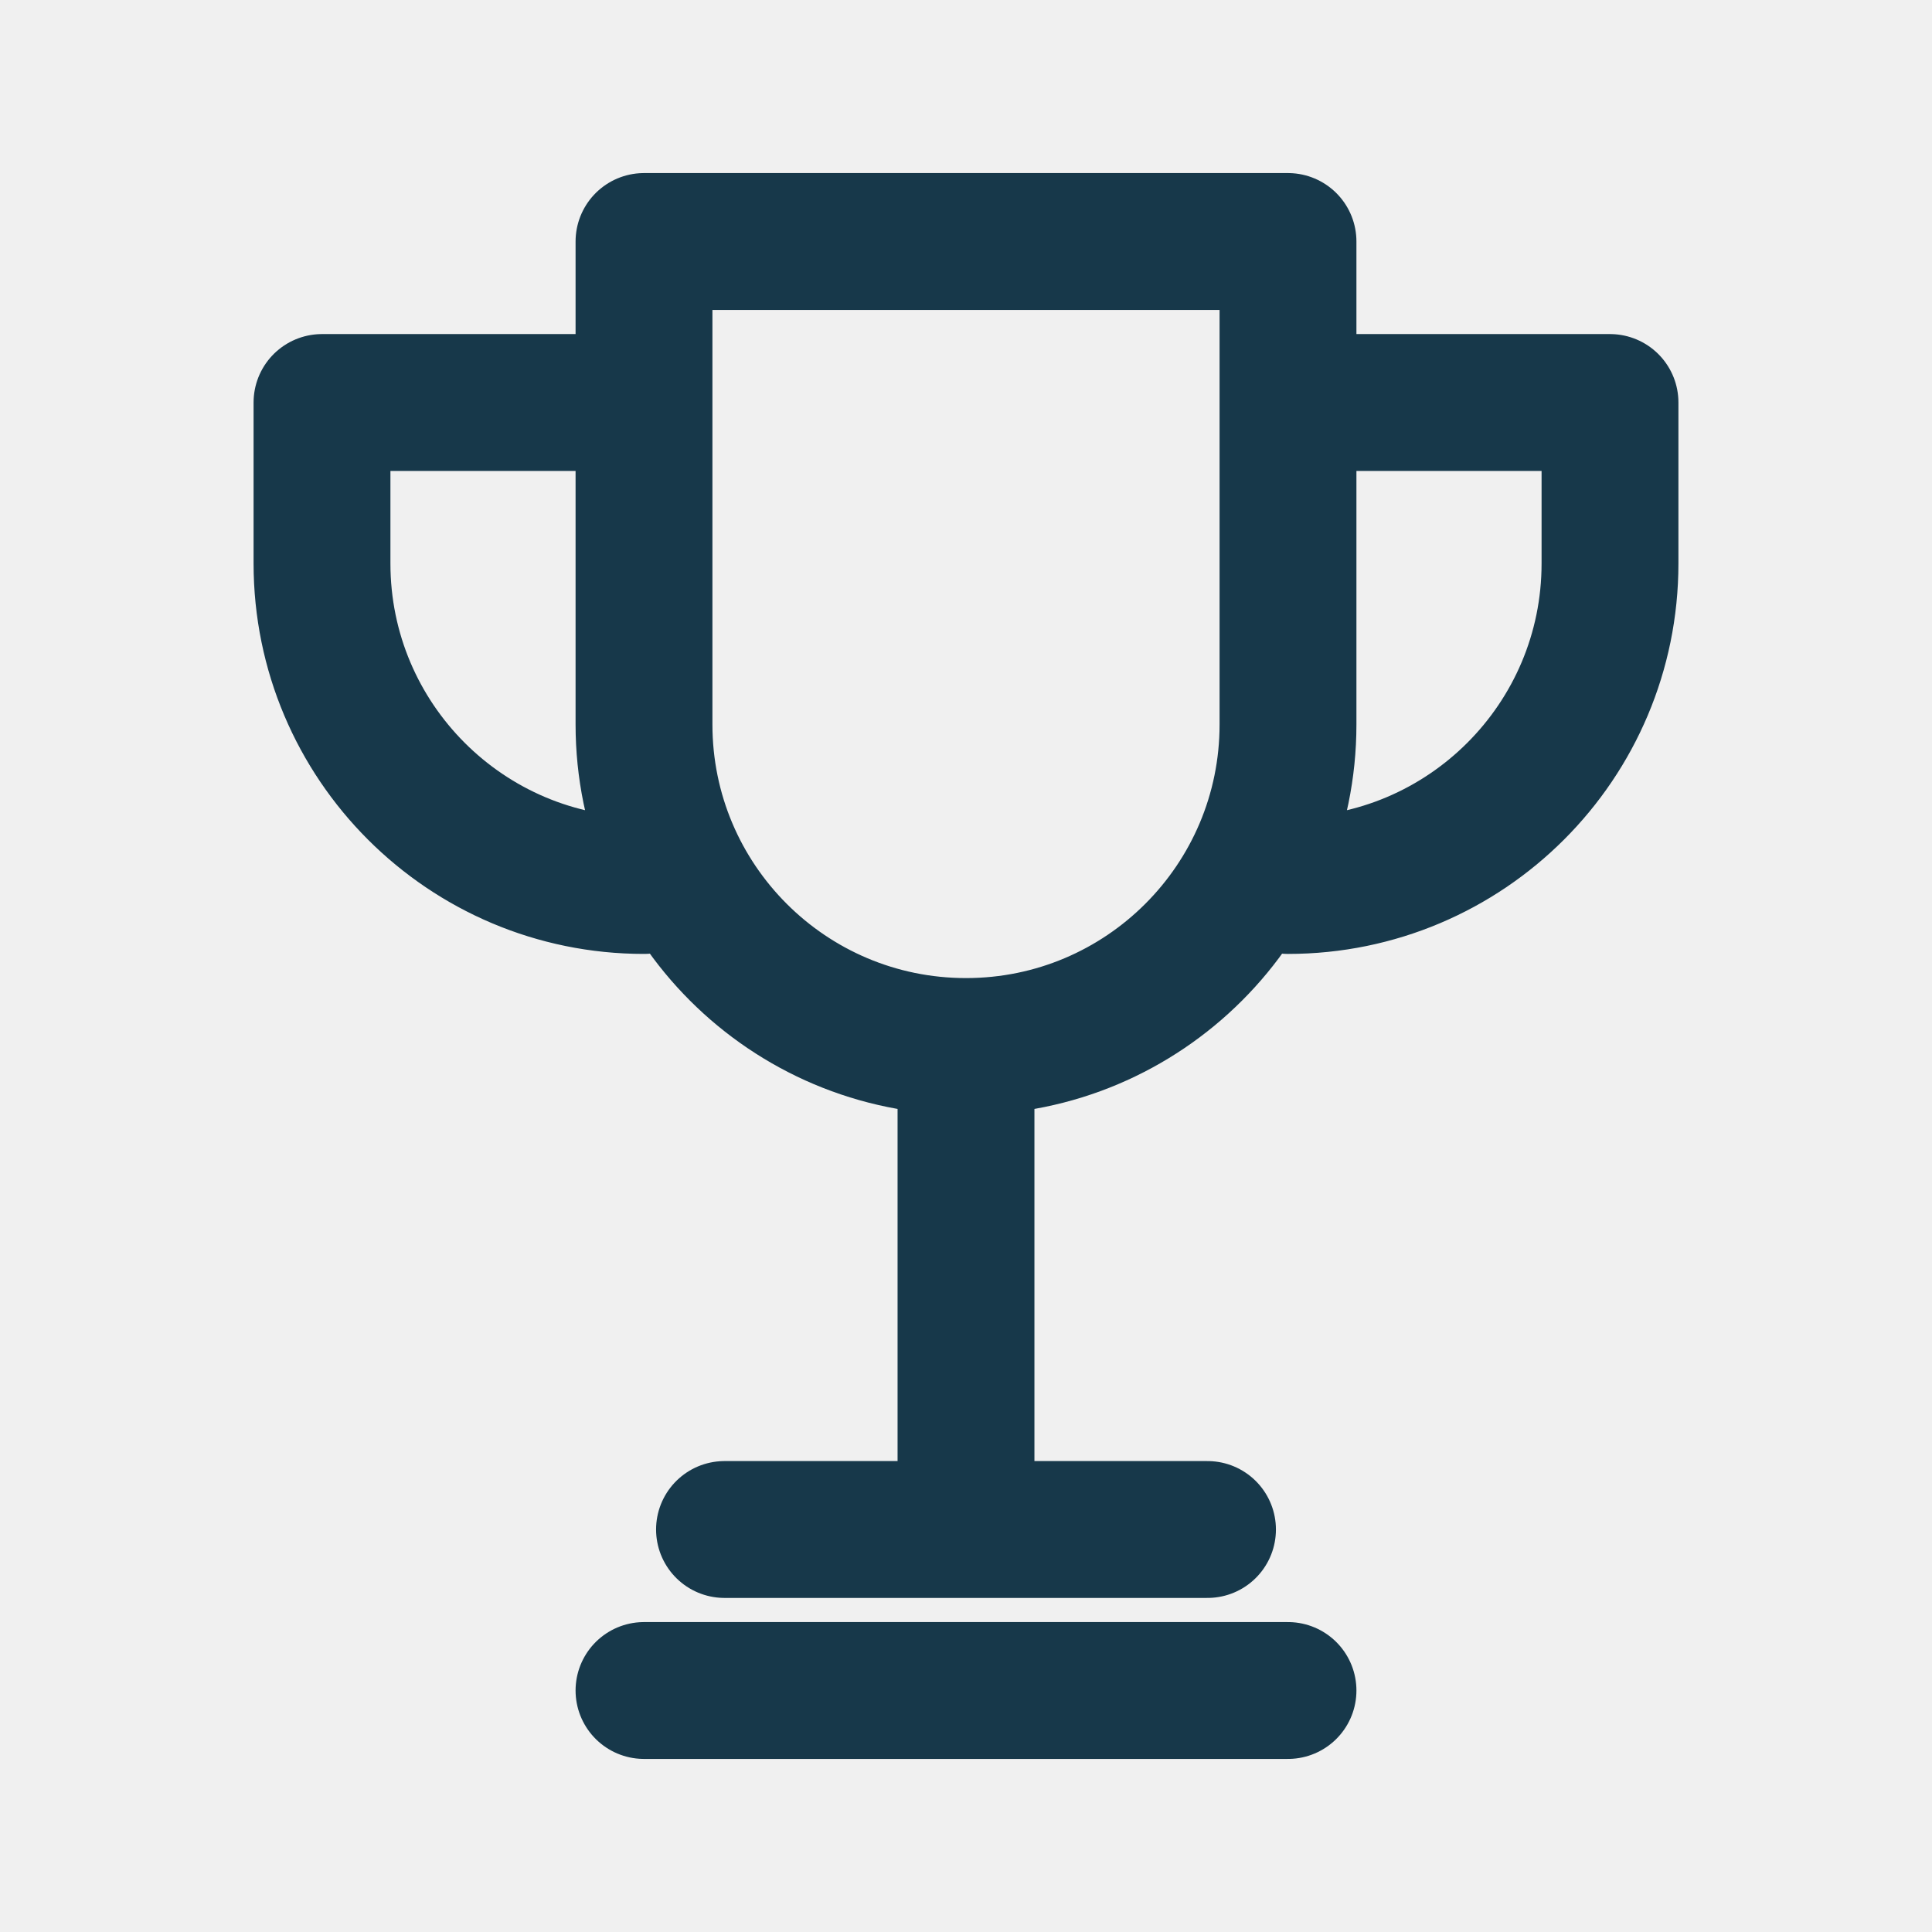
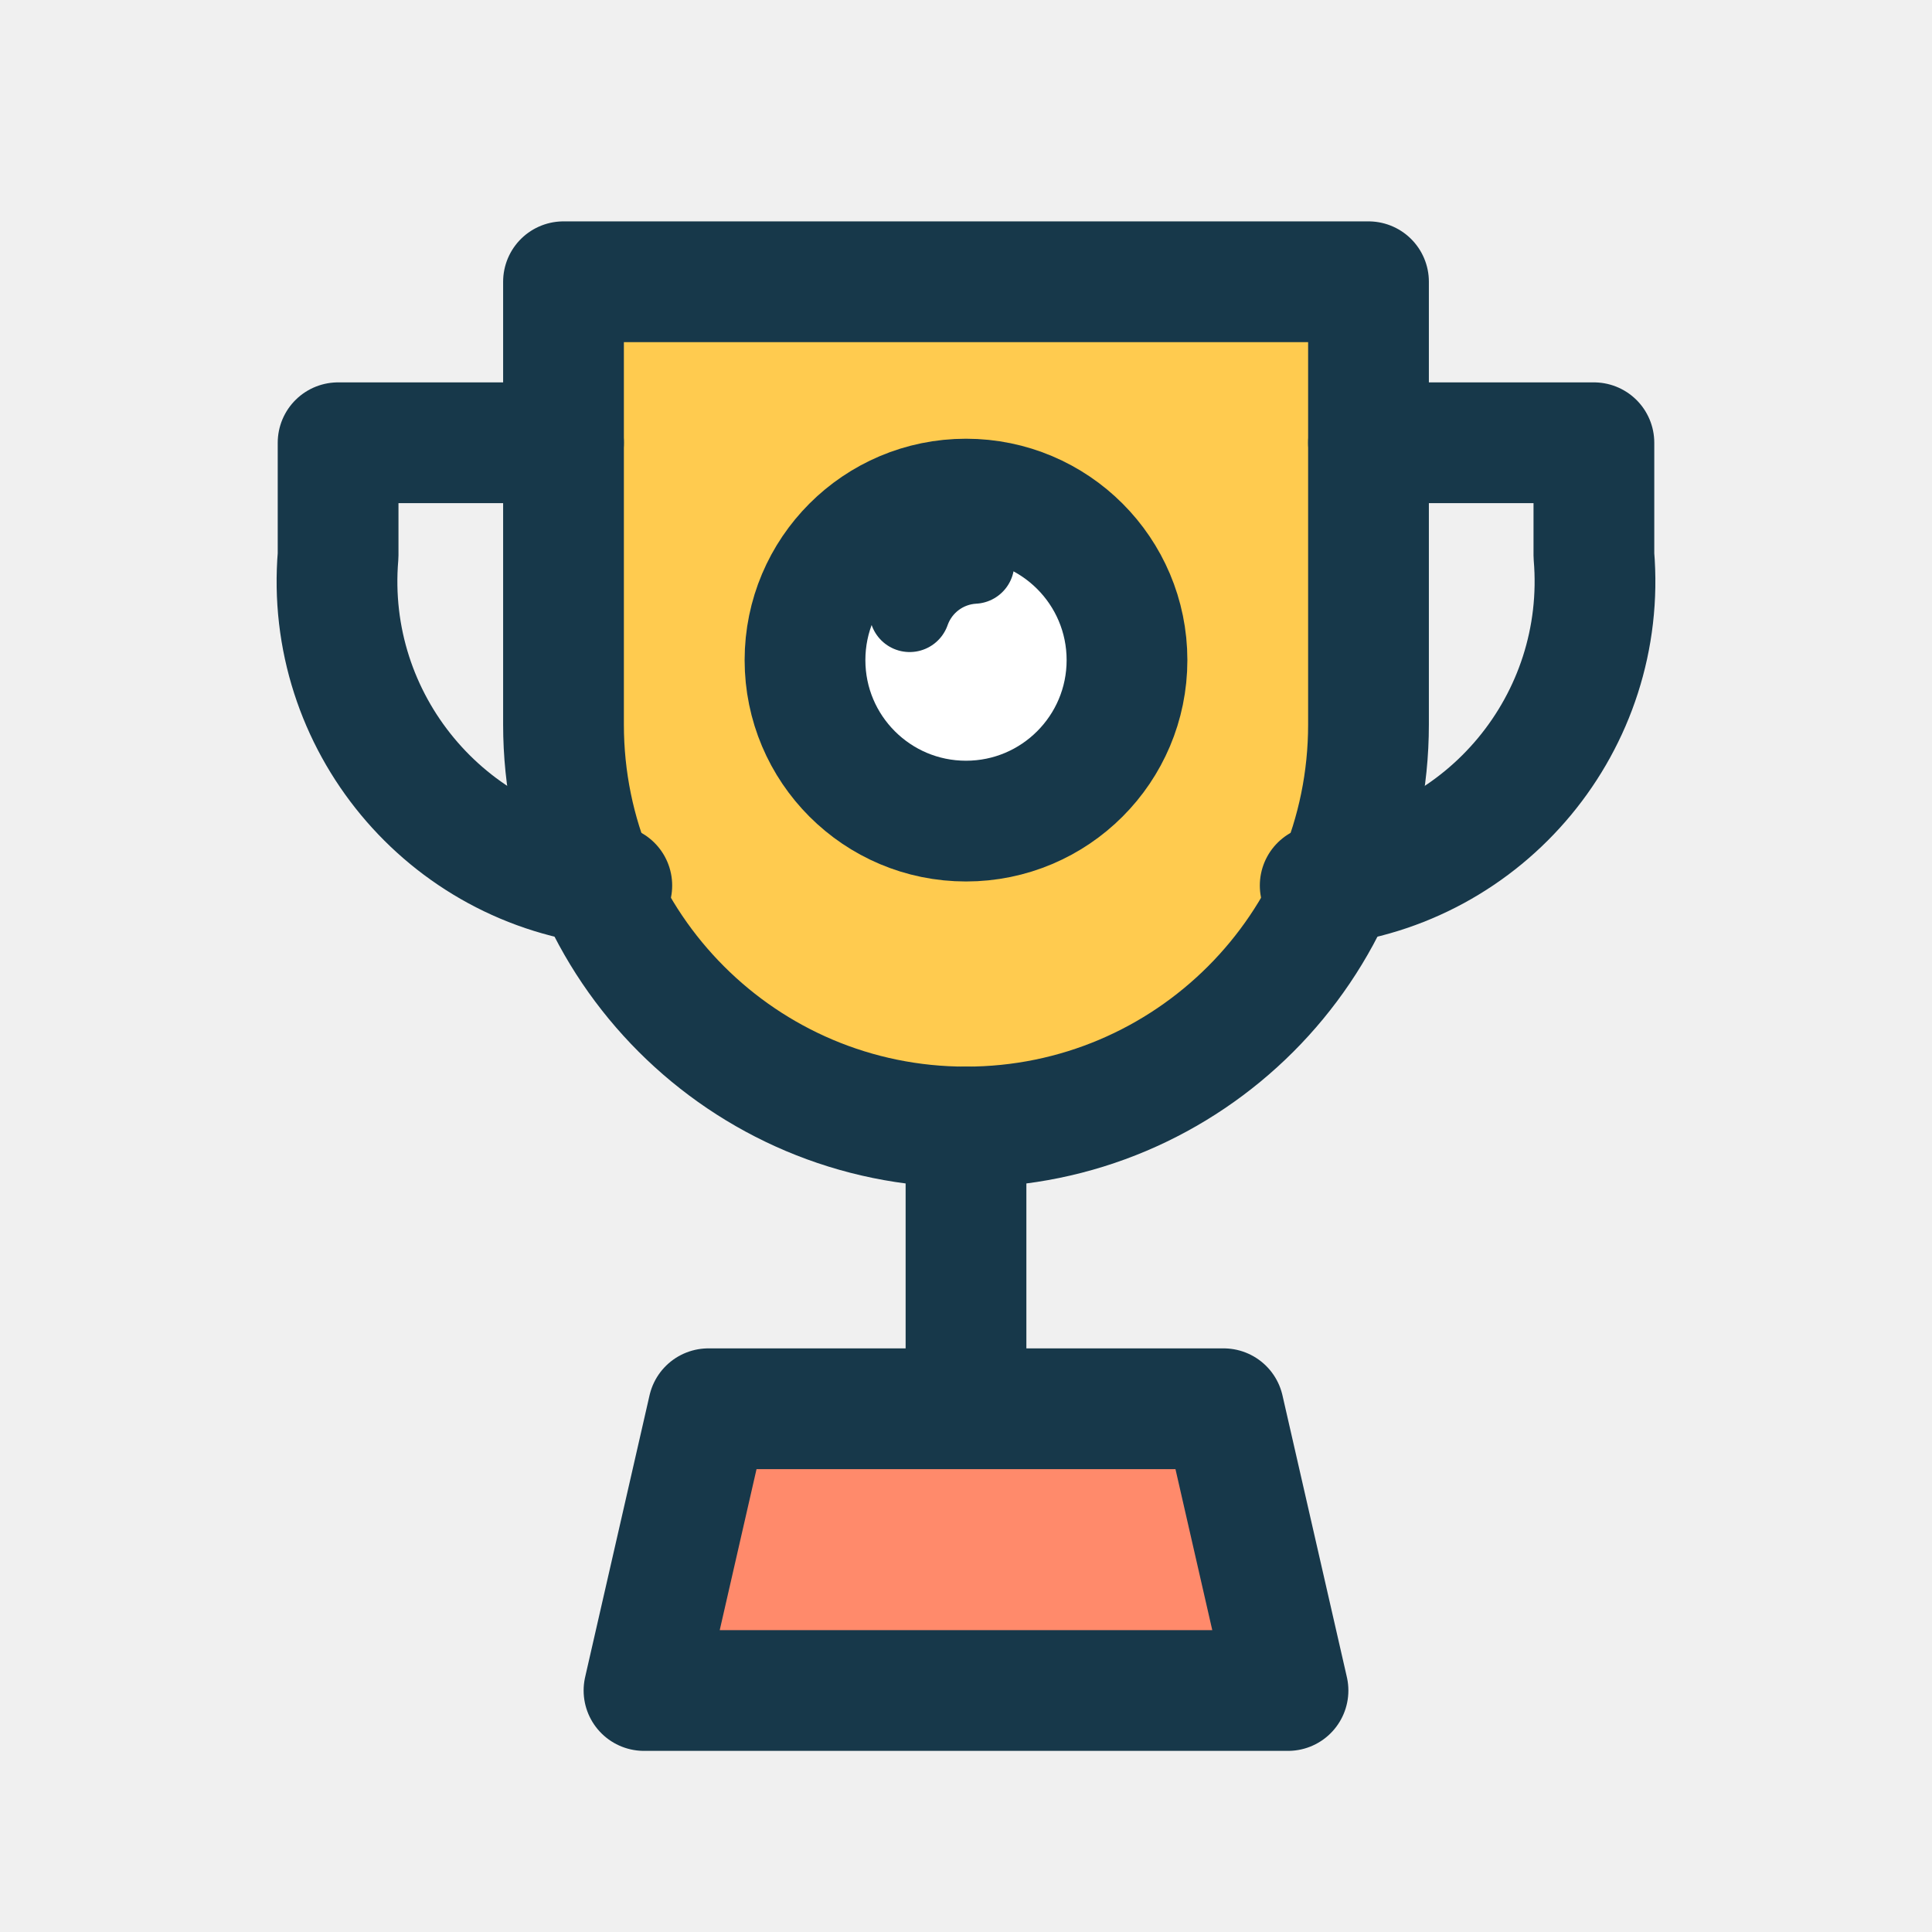
- <svg xmlns="http://www.w3.org/2000/svg" viewBox="0 0 24 24" fill="none" stroke="#17384a" stroke-width="1.7" stroke-linecap="round" stroke-linejoin="round">
-   <path d="M8 3h8v6a4 4 0 0 1-8 0ZM8 5H4v2a4 4 0 0 0 4 4m8-6h4v2a4 4 0 0 1-4 4M12 13v6m-4 2h8m-7-2h6" />
+ <svg xmlns="http://www.w3.org/2000/svg" viewBox="0 0 24 24" fill="none" stroke="#17384a" stroke-width="1.5" stroke-linecap="round" stroke-linejoin="round">
+   <path d="M7 3.5h10v5.5a5 5 0 0 1-10 0Z" fill="#ffcb4f" />
+   <path d="M7 5.5H4.2v1.4A3.8 3.8 0 0 0 7.6 11M17 5.5h2.8v1.4A3.8 3.8 0 0 1 16.4 11" />
+   <path d="M12 14v3.5M8 21h8l-.8-3.5H8.8Z" fill="#ff8a6b" />
+   <circle cx="12" cy="8.2" r="2" fill="#fff" />
+   <path d="M11.3 7.6a.9.9 0 0 1 .8-.6" stroke-width="1" />
</svg>
